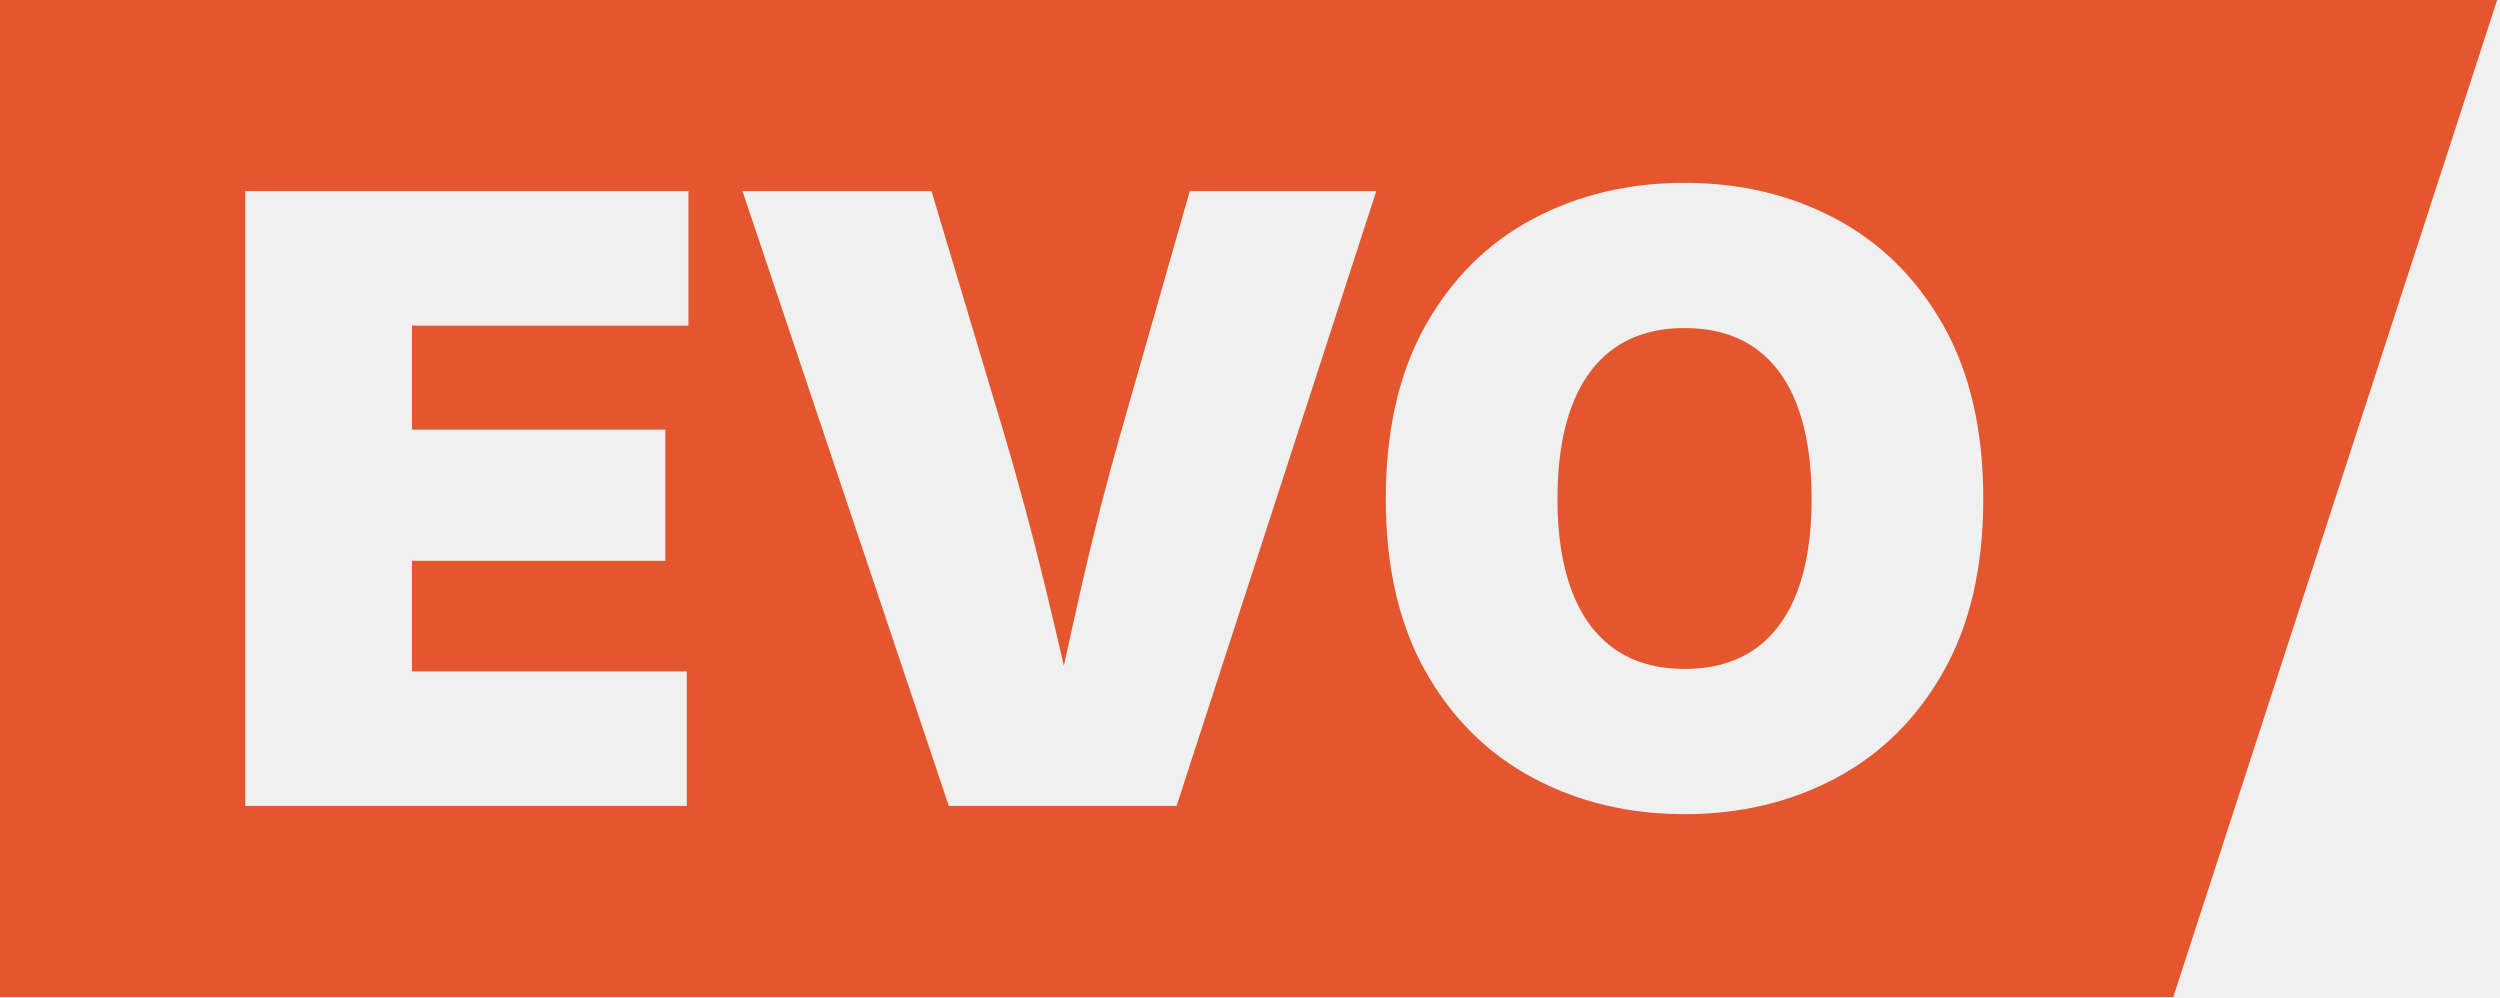
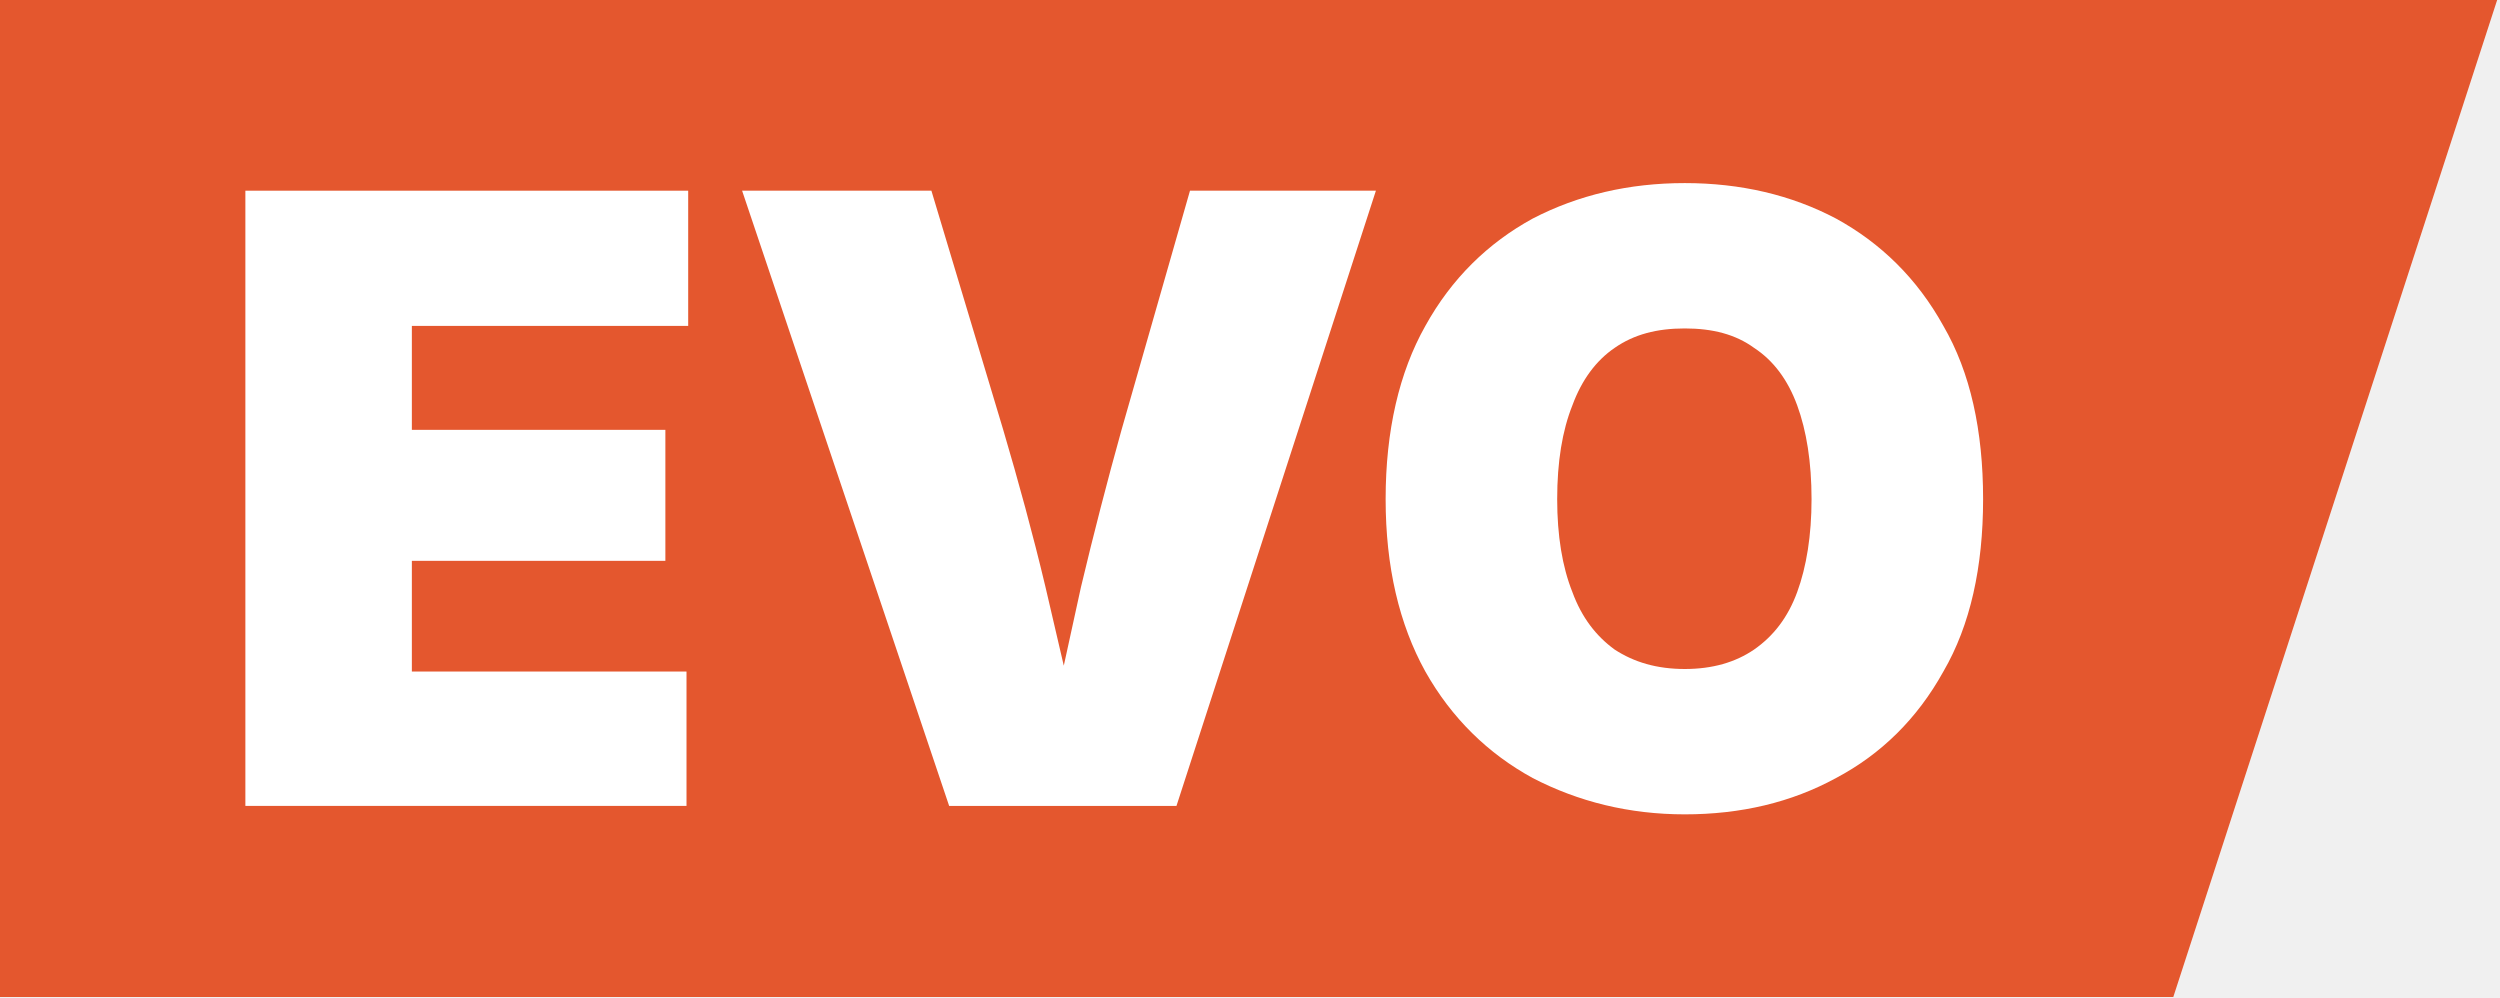
<svg xmlns="http://www.w3.org/2000/svg" width="100%" height="100%" viewBox="0 0 852 340" version="1.1" xml:space="preserve" style="fill-rule:evenodd;clip-rule:evenodd;stroke-linejoin:round;stroke-miterlimit:2;">
-   <g transform="matrix(1,0,0,1,-160.2557,-546.9044)">
-     <g id="EVO-transparent" transform="matrix(1.146969,0,0,1,-77.73656,85.39704)">
-       <path d="M853.253,801.279L207.497,801.279L207.497,461.507L949.479,461.507L853.253,801.279ZM280.374,736.159L411.562,736.159L411.562,690.315L329.907,690.315L329.907,652.627L405.187,652.627L405.187,607.909L329.907,607.909L329.907,572.471L412.052,572.471L412.052,526.627L280.374,526.627L280.374,736.159ZM523.604,688.381C521.8,679.426 519.968,670.532 518.106,661.698C514.265,643.463 510.055,625.534 505.478,607.909L484.267,526.627L428.114,526.627L489.417,736.159L557.095,736.159L616.436,526.627L561.018,526.627L540.788,607.909C536.375,625.534 532.37,643.463 528.773,661.698C527.031,670.532 525.308,679.426 523.604,688.381ZM708.023,738.971C724.615,738.971 739.614,734.87 753.019,726.666C766.424,718.463 777.07,706.37 784.958,690.385C792.845,674.401 796.789,654.784 796.789,631.534C796.789,608.19 792.845,588.502 784.958,572.471C777.07,556.44 766.424,544.323 753.019,536.12C739.614,527.916 724.615,523.815 708.023,523.815C691.43,523.815 676.411,527.916 662.965,536.12C649.519,544.323 638.873,556.44 631.026,572.471C623.18,588.502 619.256,608.19 619.256,631.534C619.256,654.69 623.18,674.26 631.026,690.245C638.873,706.229 649.519,718.346 662.965,726.596C676.411,734.846 691.43,738.971 708.023,738.971ZM708.023,689.471C699.849,689.471 692.963,687.245 687.364,682.791C681.765,678.338 677.514,671.799 674.613,663.174C671.711,654.549 670.26,644.002 670.26,631.534C670.26,618.971 671.711,608.354 674.613,599.682C677.514,591.01 681.765,584.448 687.364,579.995C692.963,575.541 699.849,573.315 708.023,573.315C716.278,573.315 723.205,575.541 728.804,579.995C734.403,584.448 738.633,591.01 741.494,599.682C744.355,608.354 745.785,618.971 745.785,631.534C745.785,644.002 744.355,654.549 741.494,663.174C738.633,671.799 734.403,678.338 728.804,682.791C723.205,687.245 716.278,689.471 708.023,689.471Z" style="fill:rgb(228,87,46);" />
+   <g transform="matrix(1,0,0,1,-160.2557,-123.5532)">
+     <g transform="matrix(1.146969,0,0,1,-77.73656,-337.9542)">
+       <path d="M853.253,801.279L207.497,801.279L207.497,461.507L949.479,461.507L853.253,801.279Z" style="fill:rgb(228,87,46);" />
+     </g>
+     <g transform="matrix(1,0,0,1,-227.8931,-653.8145)">
+       <g transform="matrix(288,0,0,288,458.2369,1052.019)">
+         <path d="M0.047,-0L0.047,-0.728L0.571,-0.728L0.571,-0.568L0.244,-0.568L0.244,-0.445L0.544,-0.445L0.544,-0.29L0.244,-0.29L0.244,-0.159L0.569,-0.159L0.569,-0L0.047,-0Z" style="fill:white;fill-rule:nonzero;" />
+       </g>
+       <g transform="matrix(288,0,0,288,634.7213,1052.019)">
+         <path d="M0.267,-0L0.022,-0.728L0.246,-0.728L0.331,-0.445C0.349,-0.384 0.366,-0.322 0.381,-0.259C0.396,-0.195 0.411,-0.131 0.425,-0.066L0.381,-0.066C0.395,-0.131 0.409,-0.195 0.423,-0.259C0.438,-0.322 0.454,-0.384 0.471,-0.445L0.552,-0.728L0.772,-0.728L0.536,-0L0.267,-0Z" style="fill:white;fill-rule:nonzero;" />
+       </g>
+       <g transform="matrix(288,0,0,288,850.5806,1052.019)">
+         <path d="M0.388,0.01C0.322,0.01 0.262,-0.005 0.208,-0.033C0.155,-0.062 0.112,-0.104 0.081,-0.159C0.05,-0.215 0.034,-0.283 0.034,-0.363C0.034,-0.444 0.05,-0.513 0.081,-0.568C0.112,-0.624 0.155,-0.666 0.208,-0.695C0.262,-0.723 0.322,-0.737 0.388,-0.737C0.454,-0.737 0.514,-0.723 0.567,-0.695C0.62,-0.666 0.663,-0.624 0.694,-0.568C0.726,-0.513 0.741,-0.444 0.741,-0.363C0.741,-0.283 0.726,-0.214 0.694,-0.159C0.663,-0.103 0.62,-0.061 0.567,-0.033C0.514,-0.004 0.454,0.01 0.388,0.01ZM0.388,-0.162C0.421,-0.162 0.448,-0.17 0.47,-0.185C0.493,-0.201 0.51,-0.223 0.521,-0.253C0.532,-0.283 0.538,-0.32 0.538,-0.363C0.538,-0.407 0.532,-0.444 0.521,-0.474C0.51,-0.504 0.493,-0.527 0.47,-0.542C0.448,-0.558 0.421,-0.565 0.388,-0.565C0.355,-0.565 0.328,-0.558 0.305,-0.542C0.283,-0.527 0.266,-0.504 0.255,-0.474C0.243,-0.444 0.237,-0.407 0.237,-0.363C0.237,-0.32 0.243,-0.283 0.255,-0.253C0.266,-0.223 0.283,-0.201 0.305,-0.185C0.328,-0.17 0.355,-0.162 0.388,-0.162Z" style="fill:white;fill-rule:nonzero;" />
+       </g>
+       <g transform="matrix(288,0,0,288,1073.893,1052.019)">
+             </g>
    </g>
  </g>
</svg>
